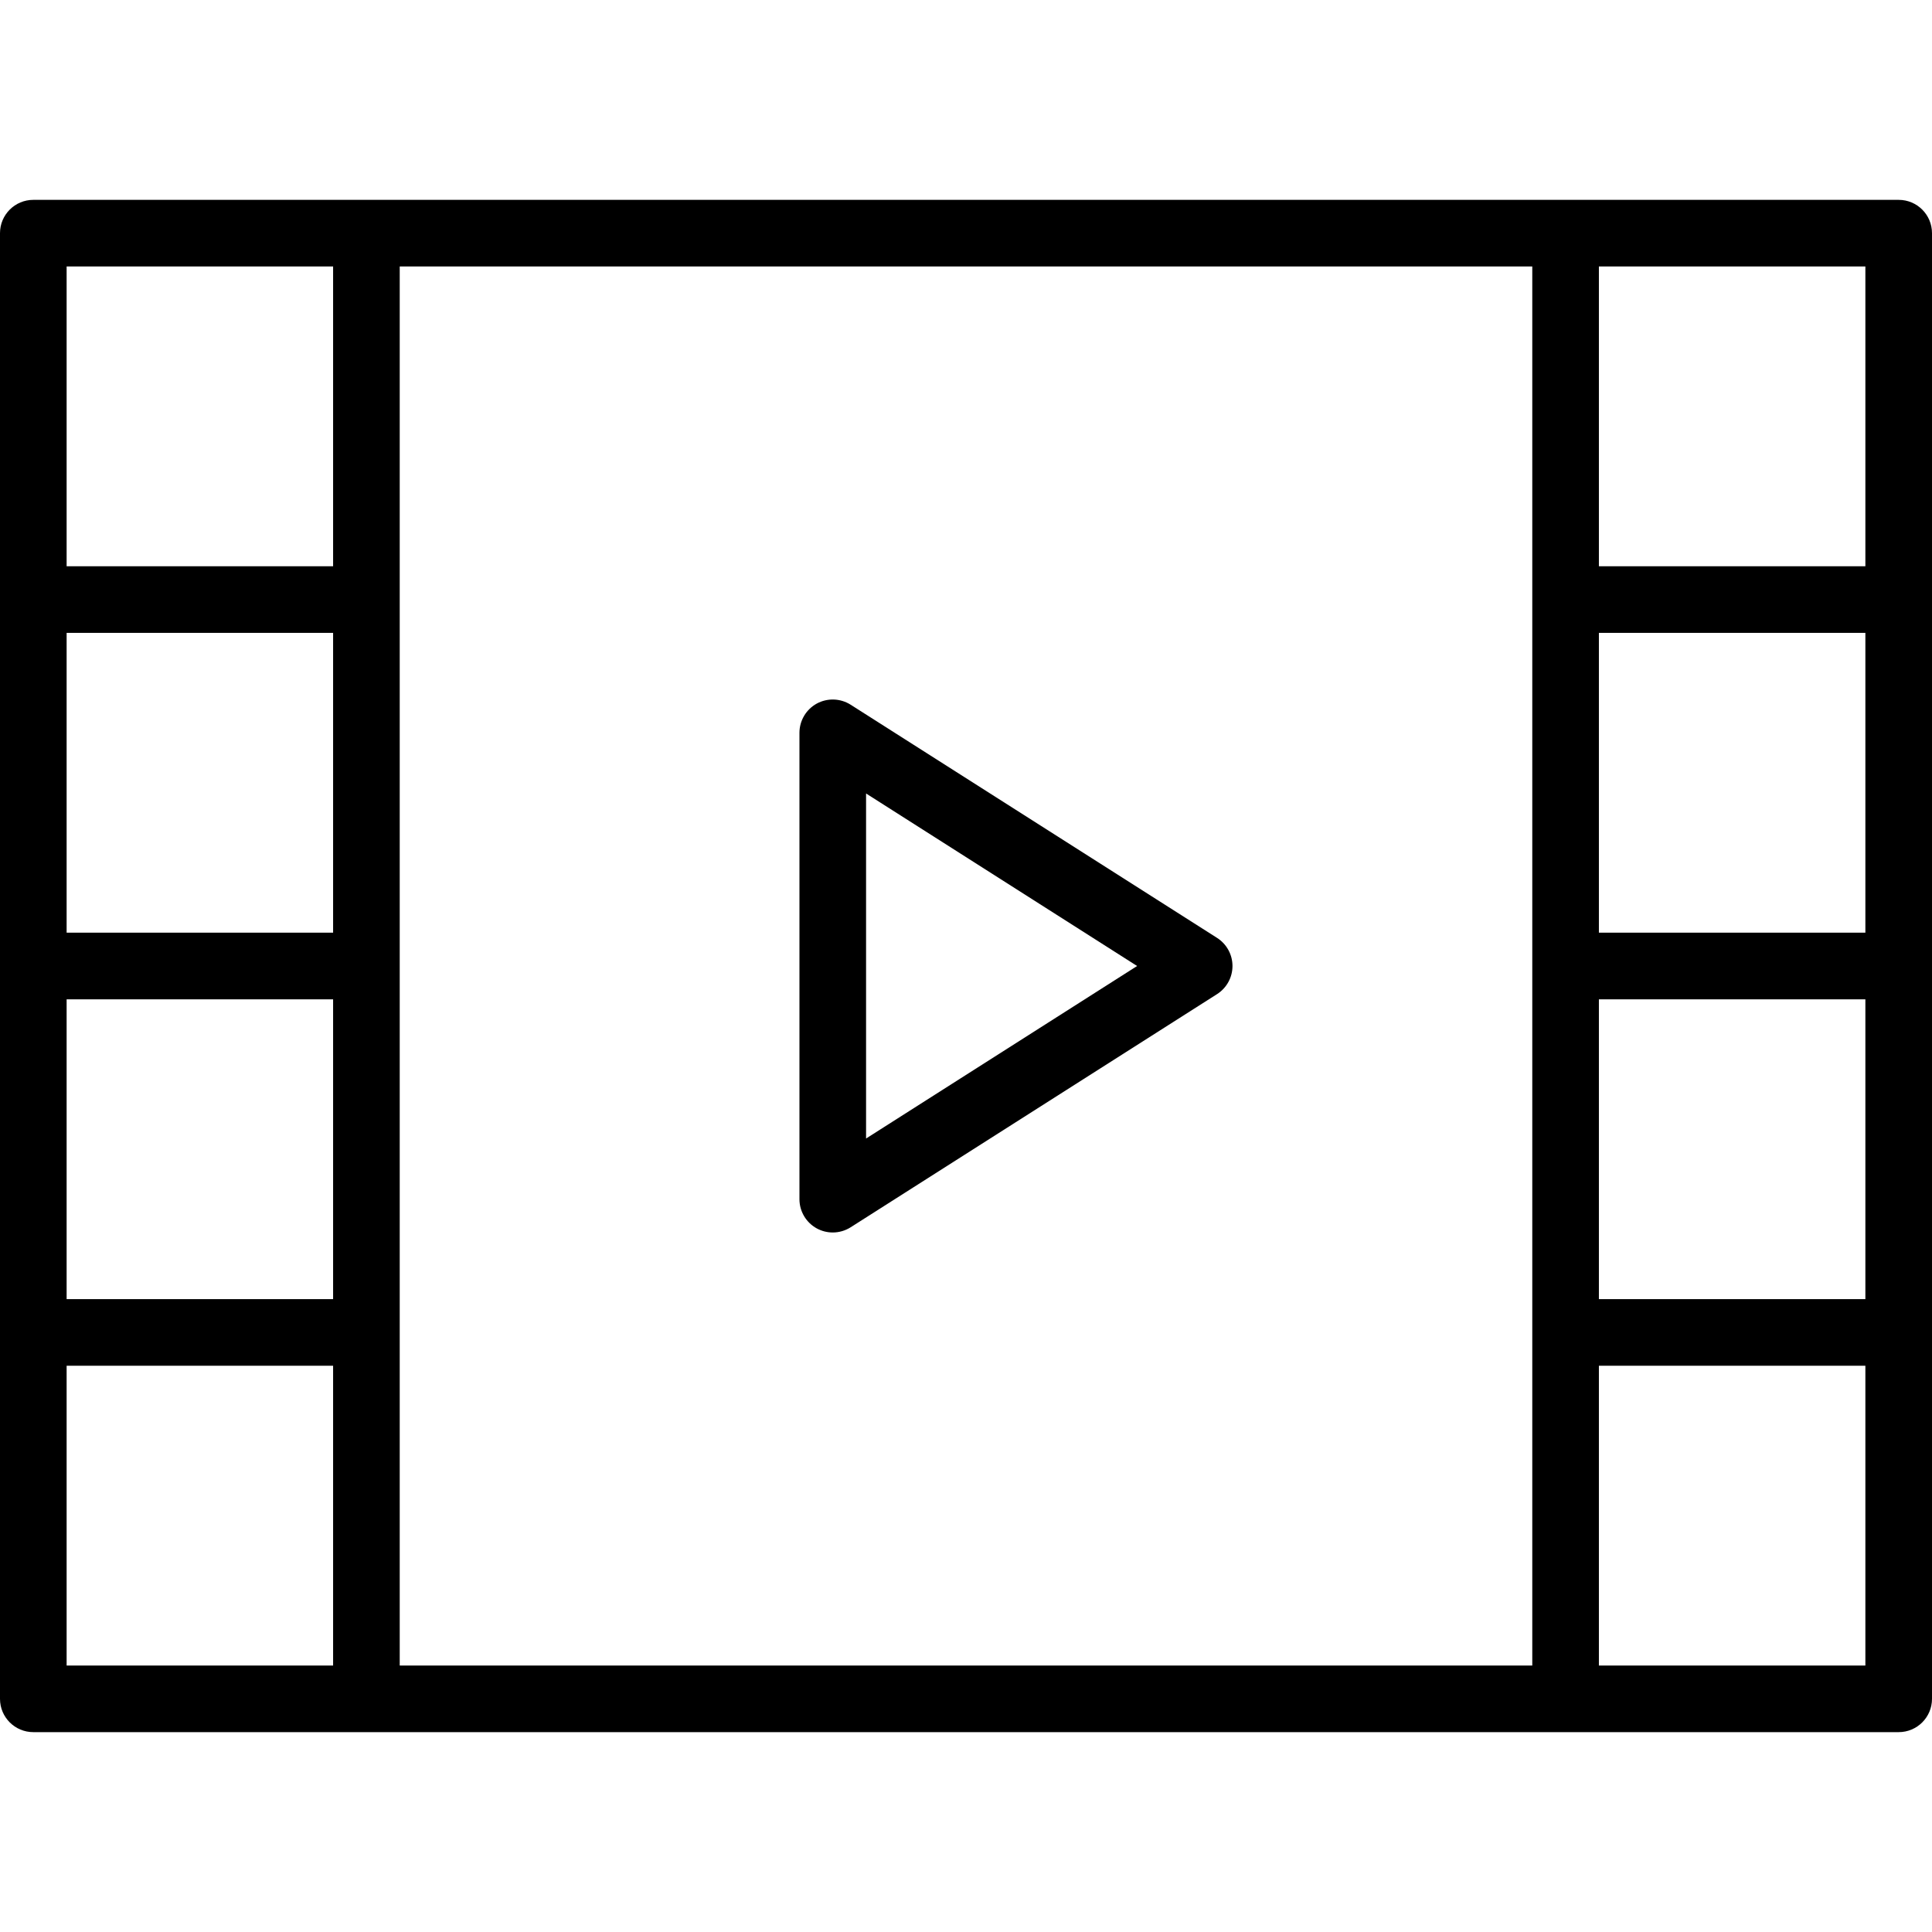
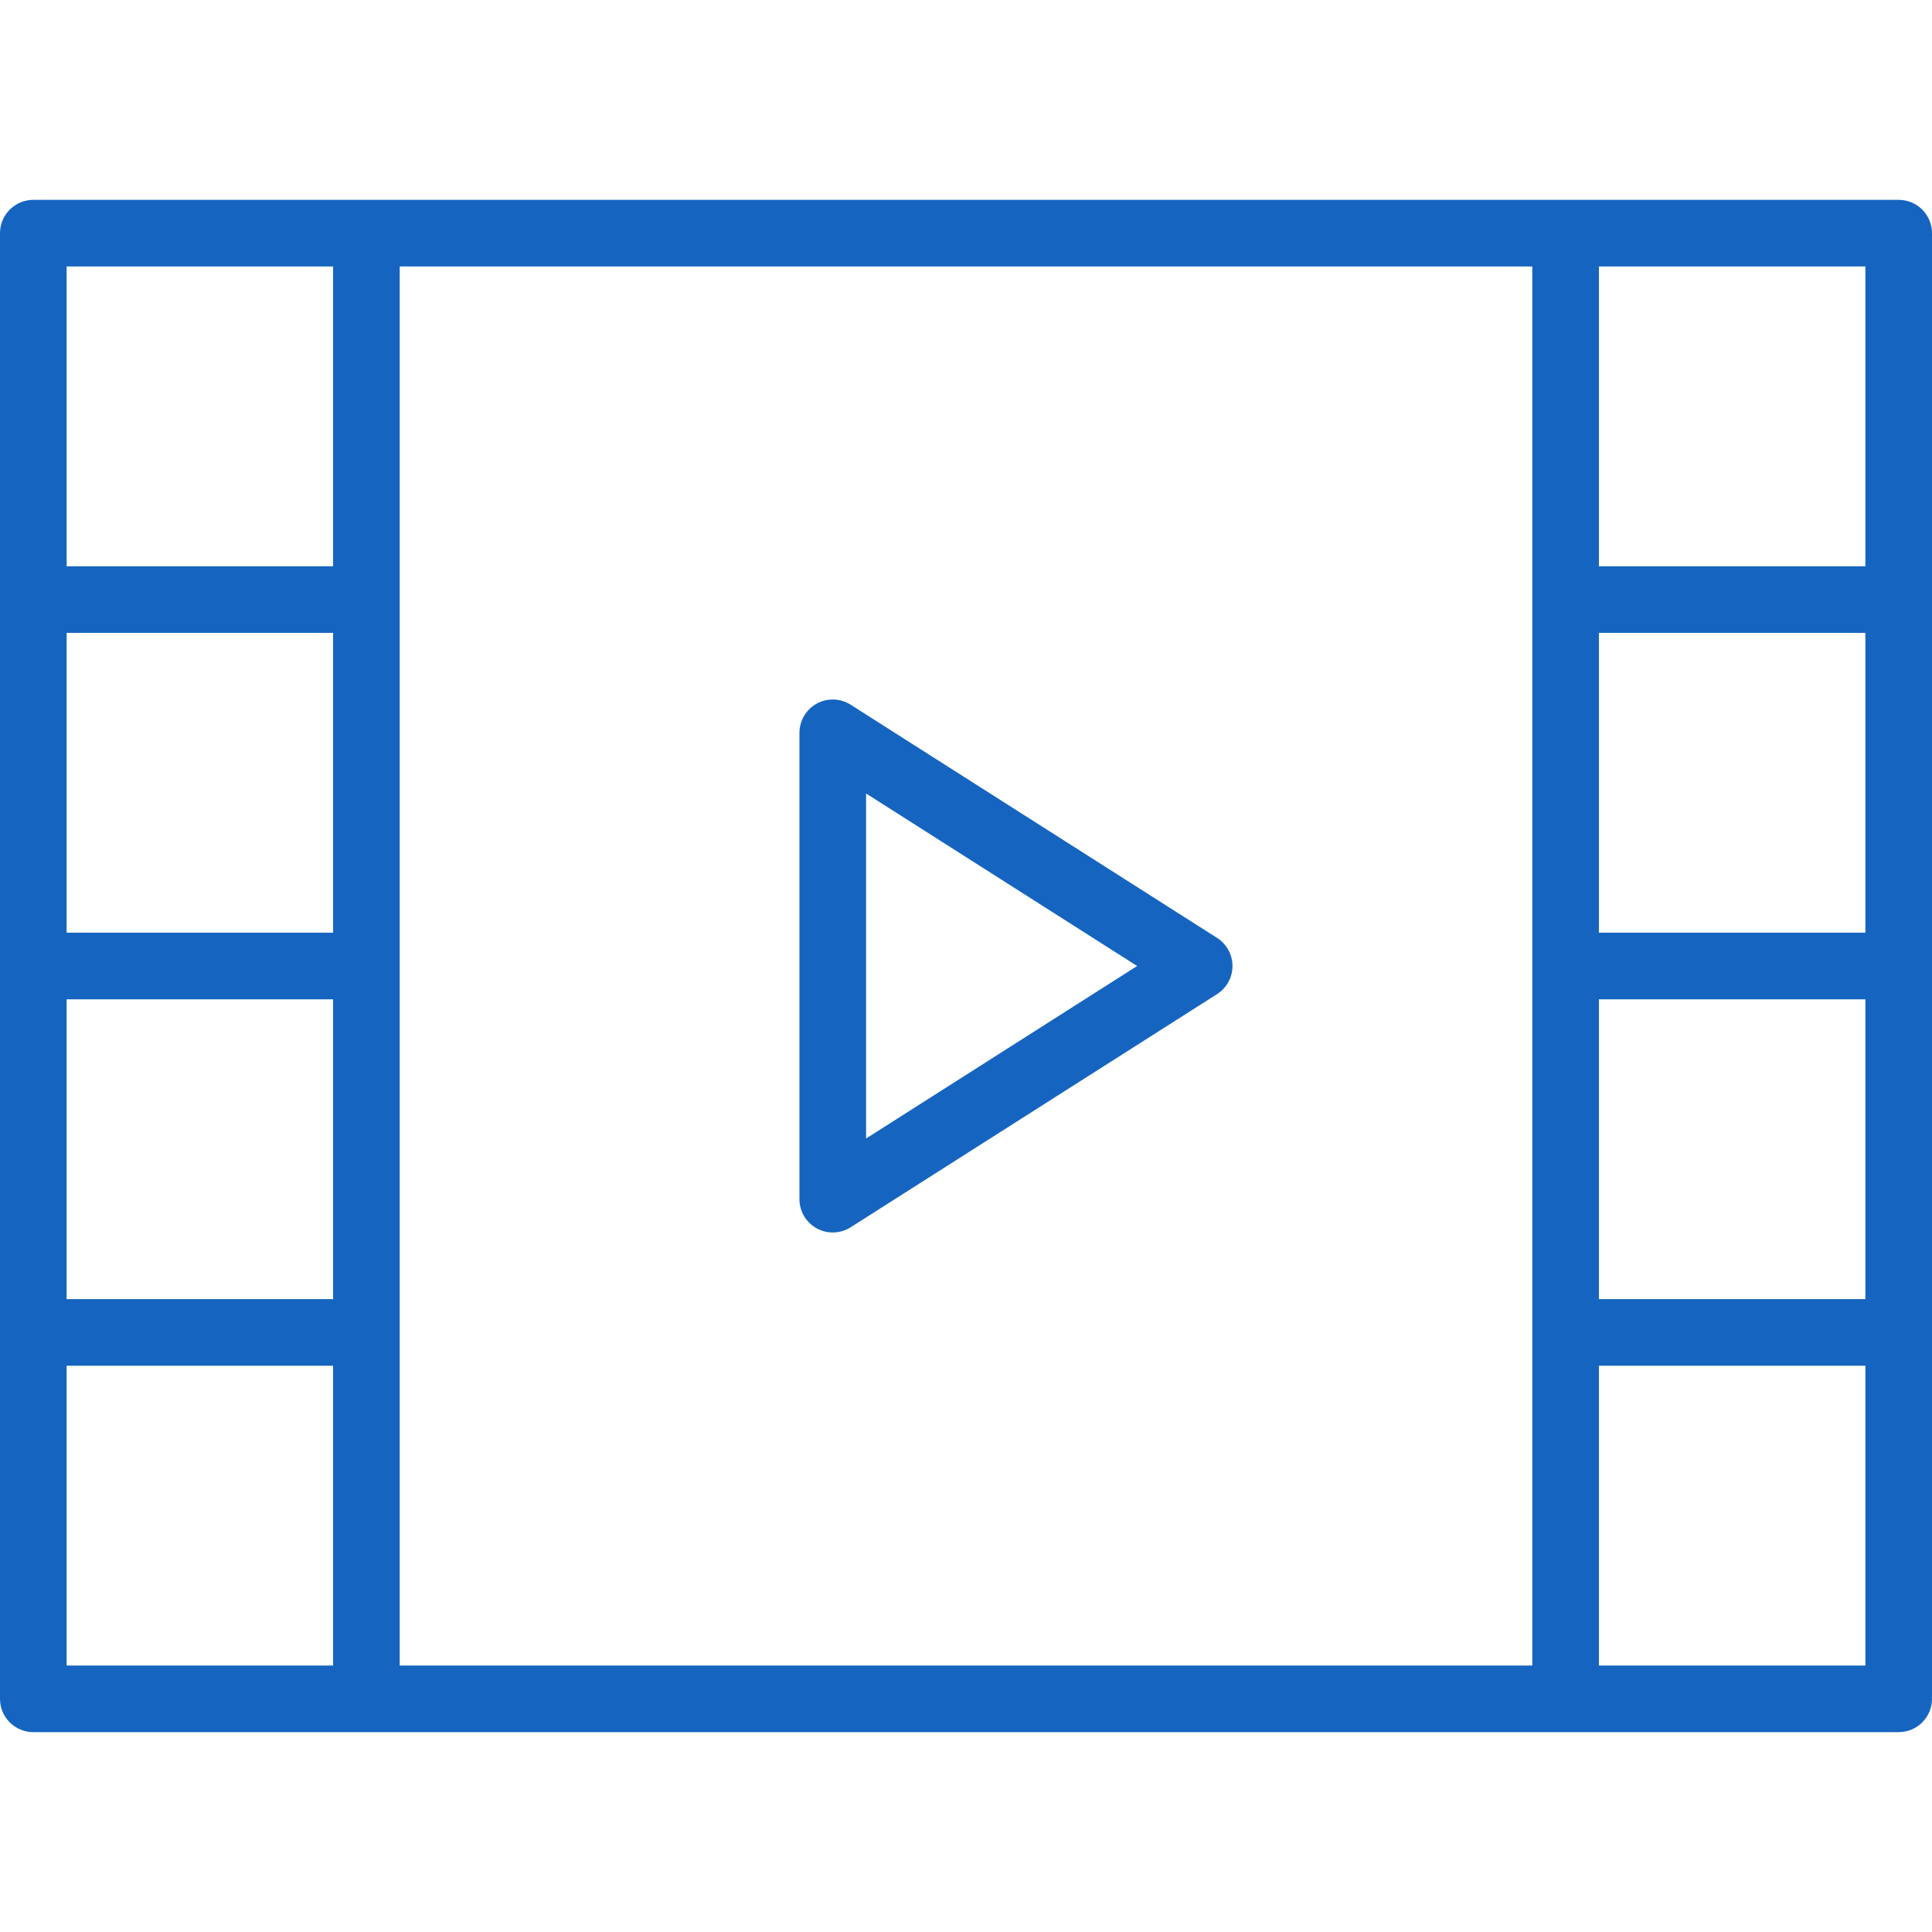
- <svg xmlns="http://www.w3.org/2000/svg" version="1.1" id="Capa_1" x="0px" y="0px" viewBox="0 0 58 58" style="enable-background:new 0 0 58 58;" xml:space="preserve">
+ <svg xmlns="http://www.w3.org/2000/svg" version="1.1" id="Capa_1" x="0px" y="0px" viewBox="0 0 58 58" style="enable-background:new 0 0 58 58;" fill="#1565C0" xml:space="preserve">
  <g>
    <path d="M36.537,28.156l-11-7c-0.308-0.195-0.698-0.208-1.019-0.033C24.199,21.299,24,21.635,24,22v14   c0,0.365,0.199,0.701,0.519,0.877C24.669,36.959,24.834,37,25,37c0.187,0,0.374-0.053,0.537-0.156l11-7   C36.825,29.66,37,29.342,37,29S36.825,28.34,36.537,28.156z M26,34.179V23.821L34.137,29L26,34.179z" />
    <path d="M57,6H47H11H1C0.448,6,0,6.447,0,7v11v11v11v11c0,0.553,0.448,1,1,1h10h36h10c0.552,0,1-0.447,1-1V40V29V18V7   C58,6.447,57.552,6,57,6z M10,28H2v-9h8V28z M2,30h8v9H2V30z M12,40V29V18V8h34v10v11v11v10H12V40z M56,28h-8v-9h8V28z M48,30h8v9   h-8V30z M56,8v9h-8V8H56z M2,8h8v9H2V8z M2,50v-9h8v9H2z M56,50h-8v-9h8V50z" />
  </g>
  <g>
</g>
  <g>
</g>
  <g>
</g>
  <g>
</g>
  <g>
</g>
  <g>
</g>
  <g>
</g>
  <g>
</g>
  <g>
</g>
  <g>
</g>
  <g>
</g>
  <g>
</g>
  <g>
</g>
  <g>
</g>
  <g>
</g>
</svg>
